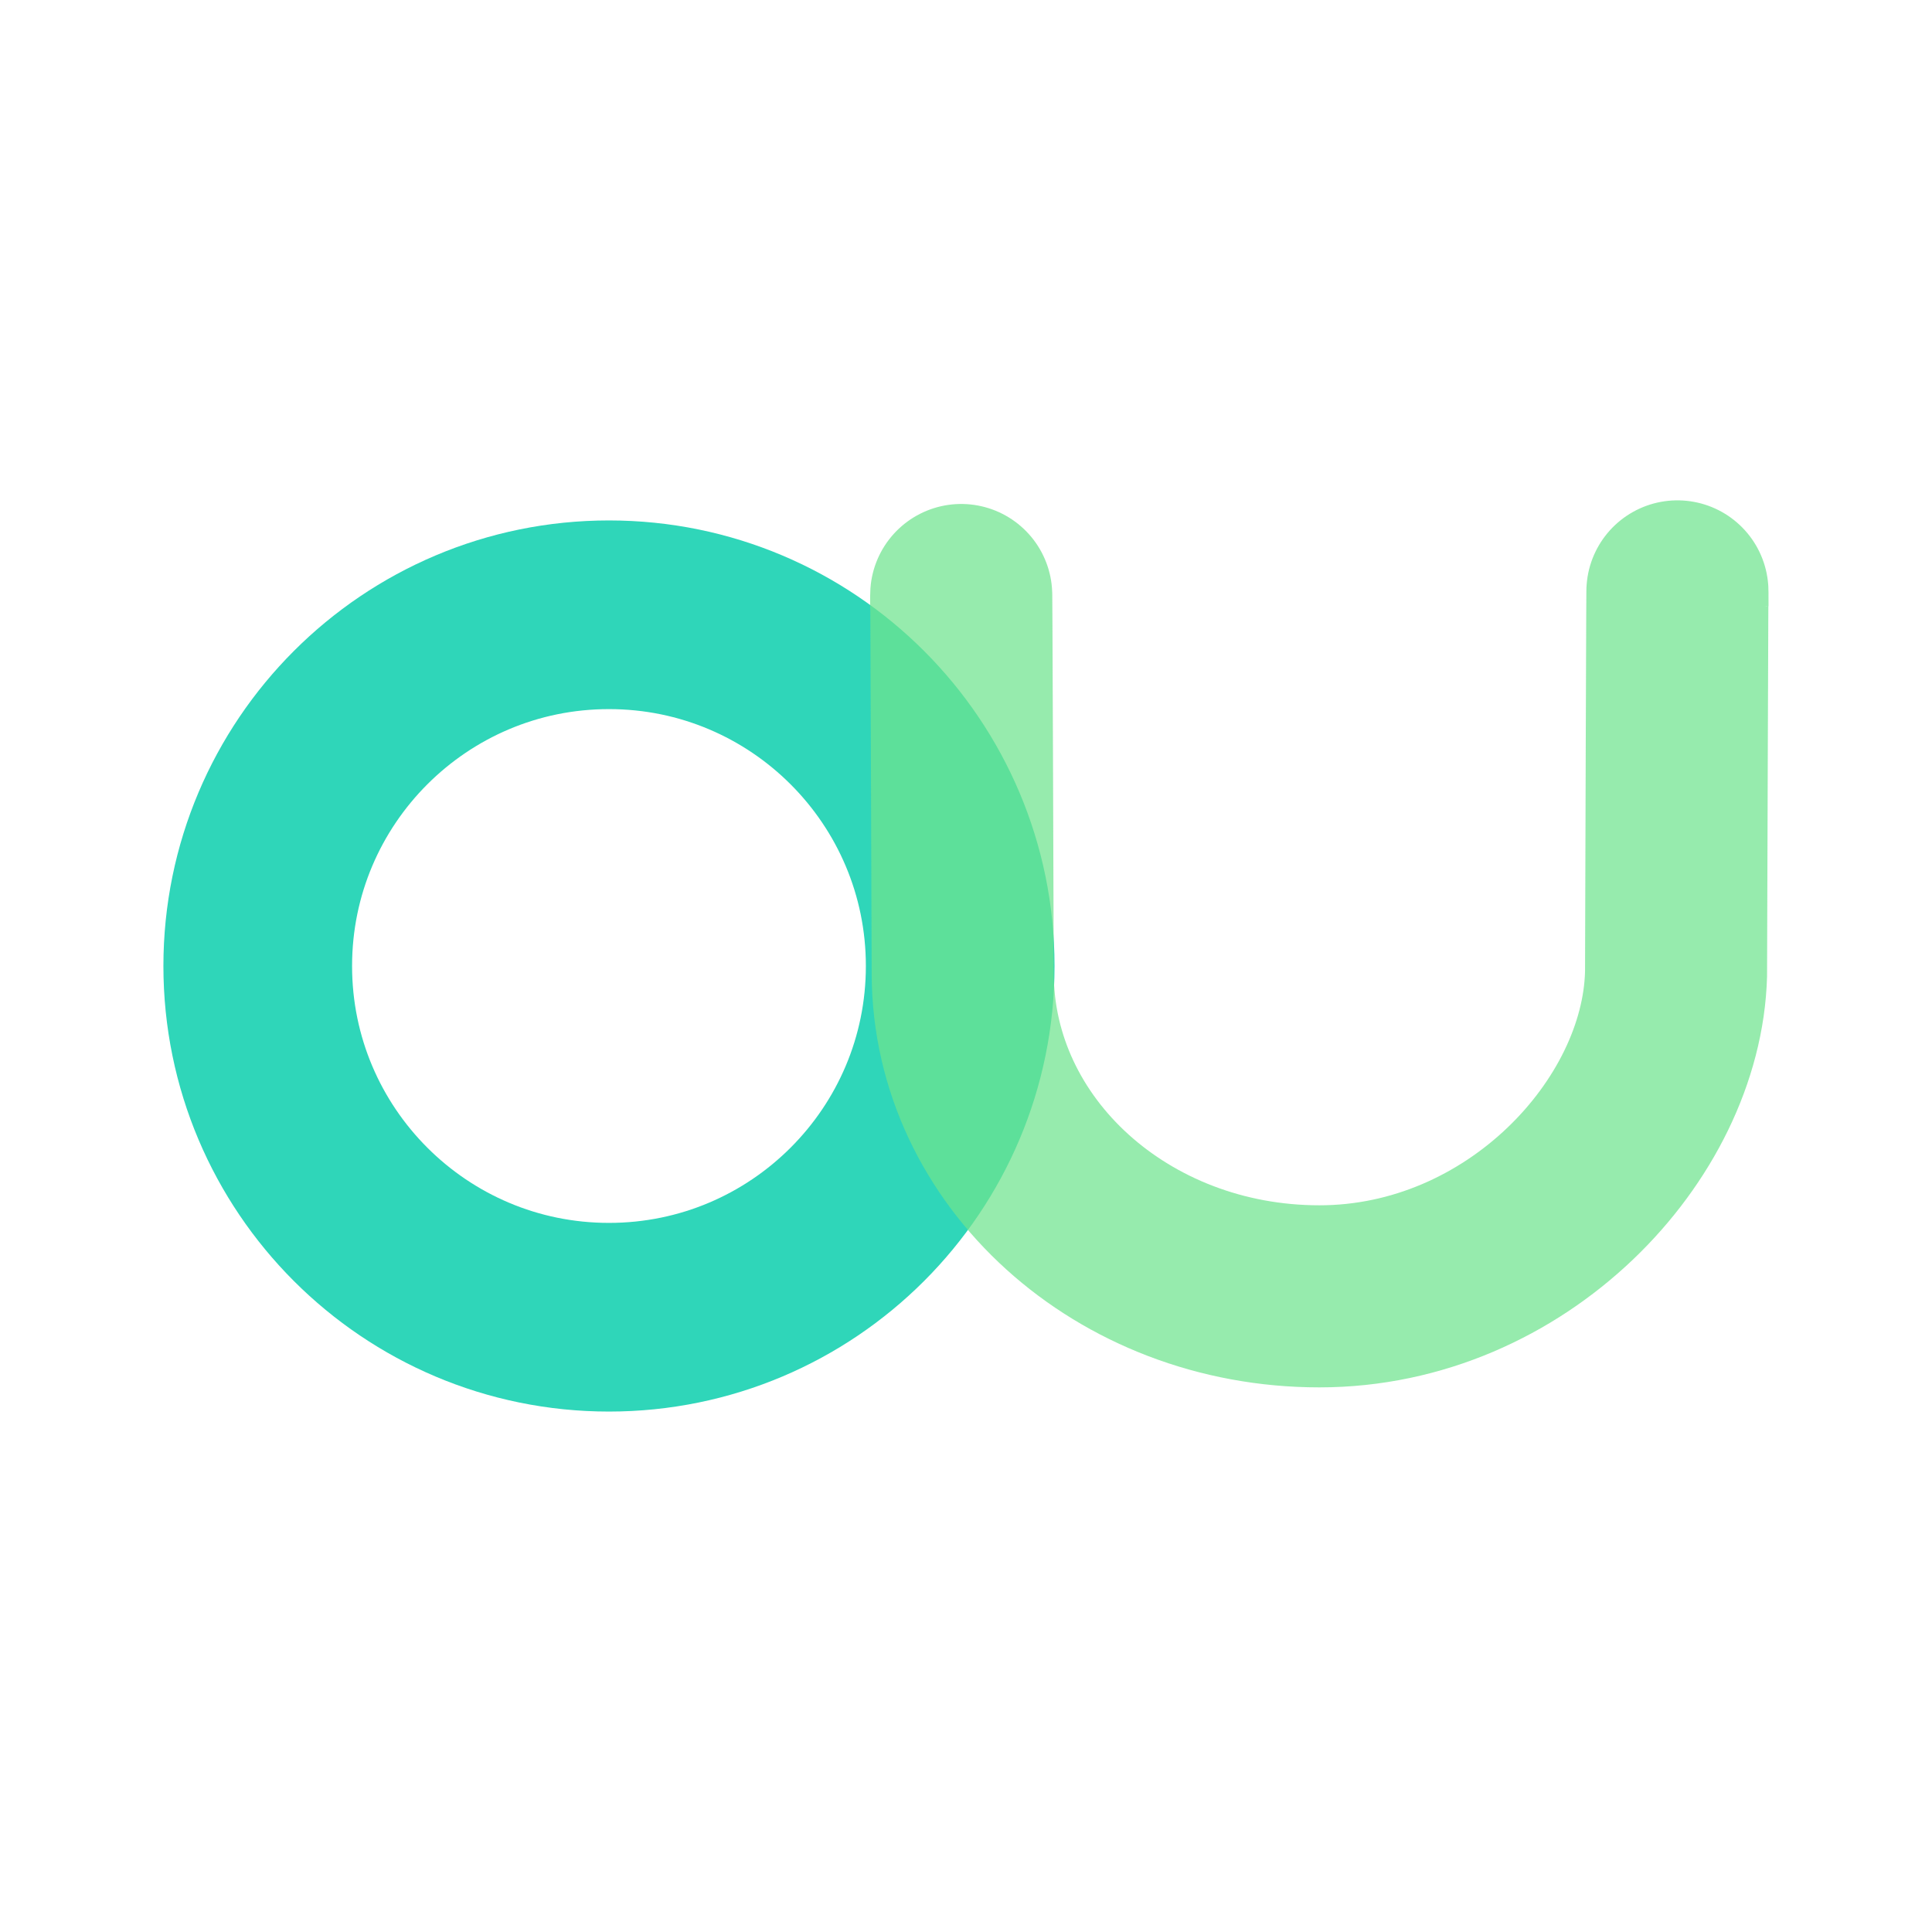
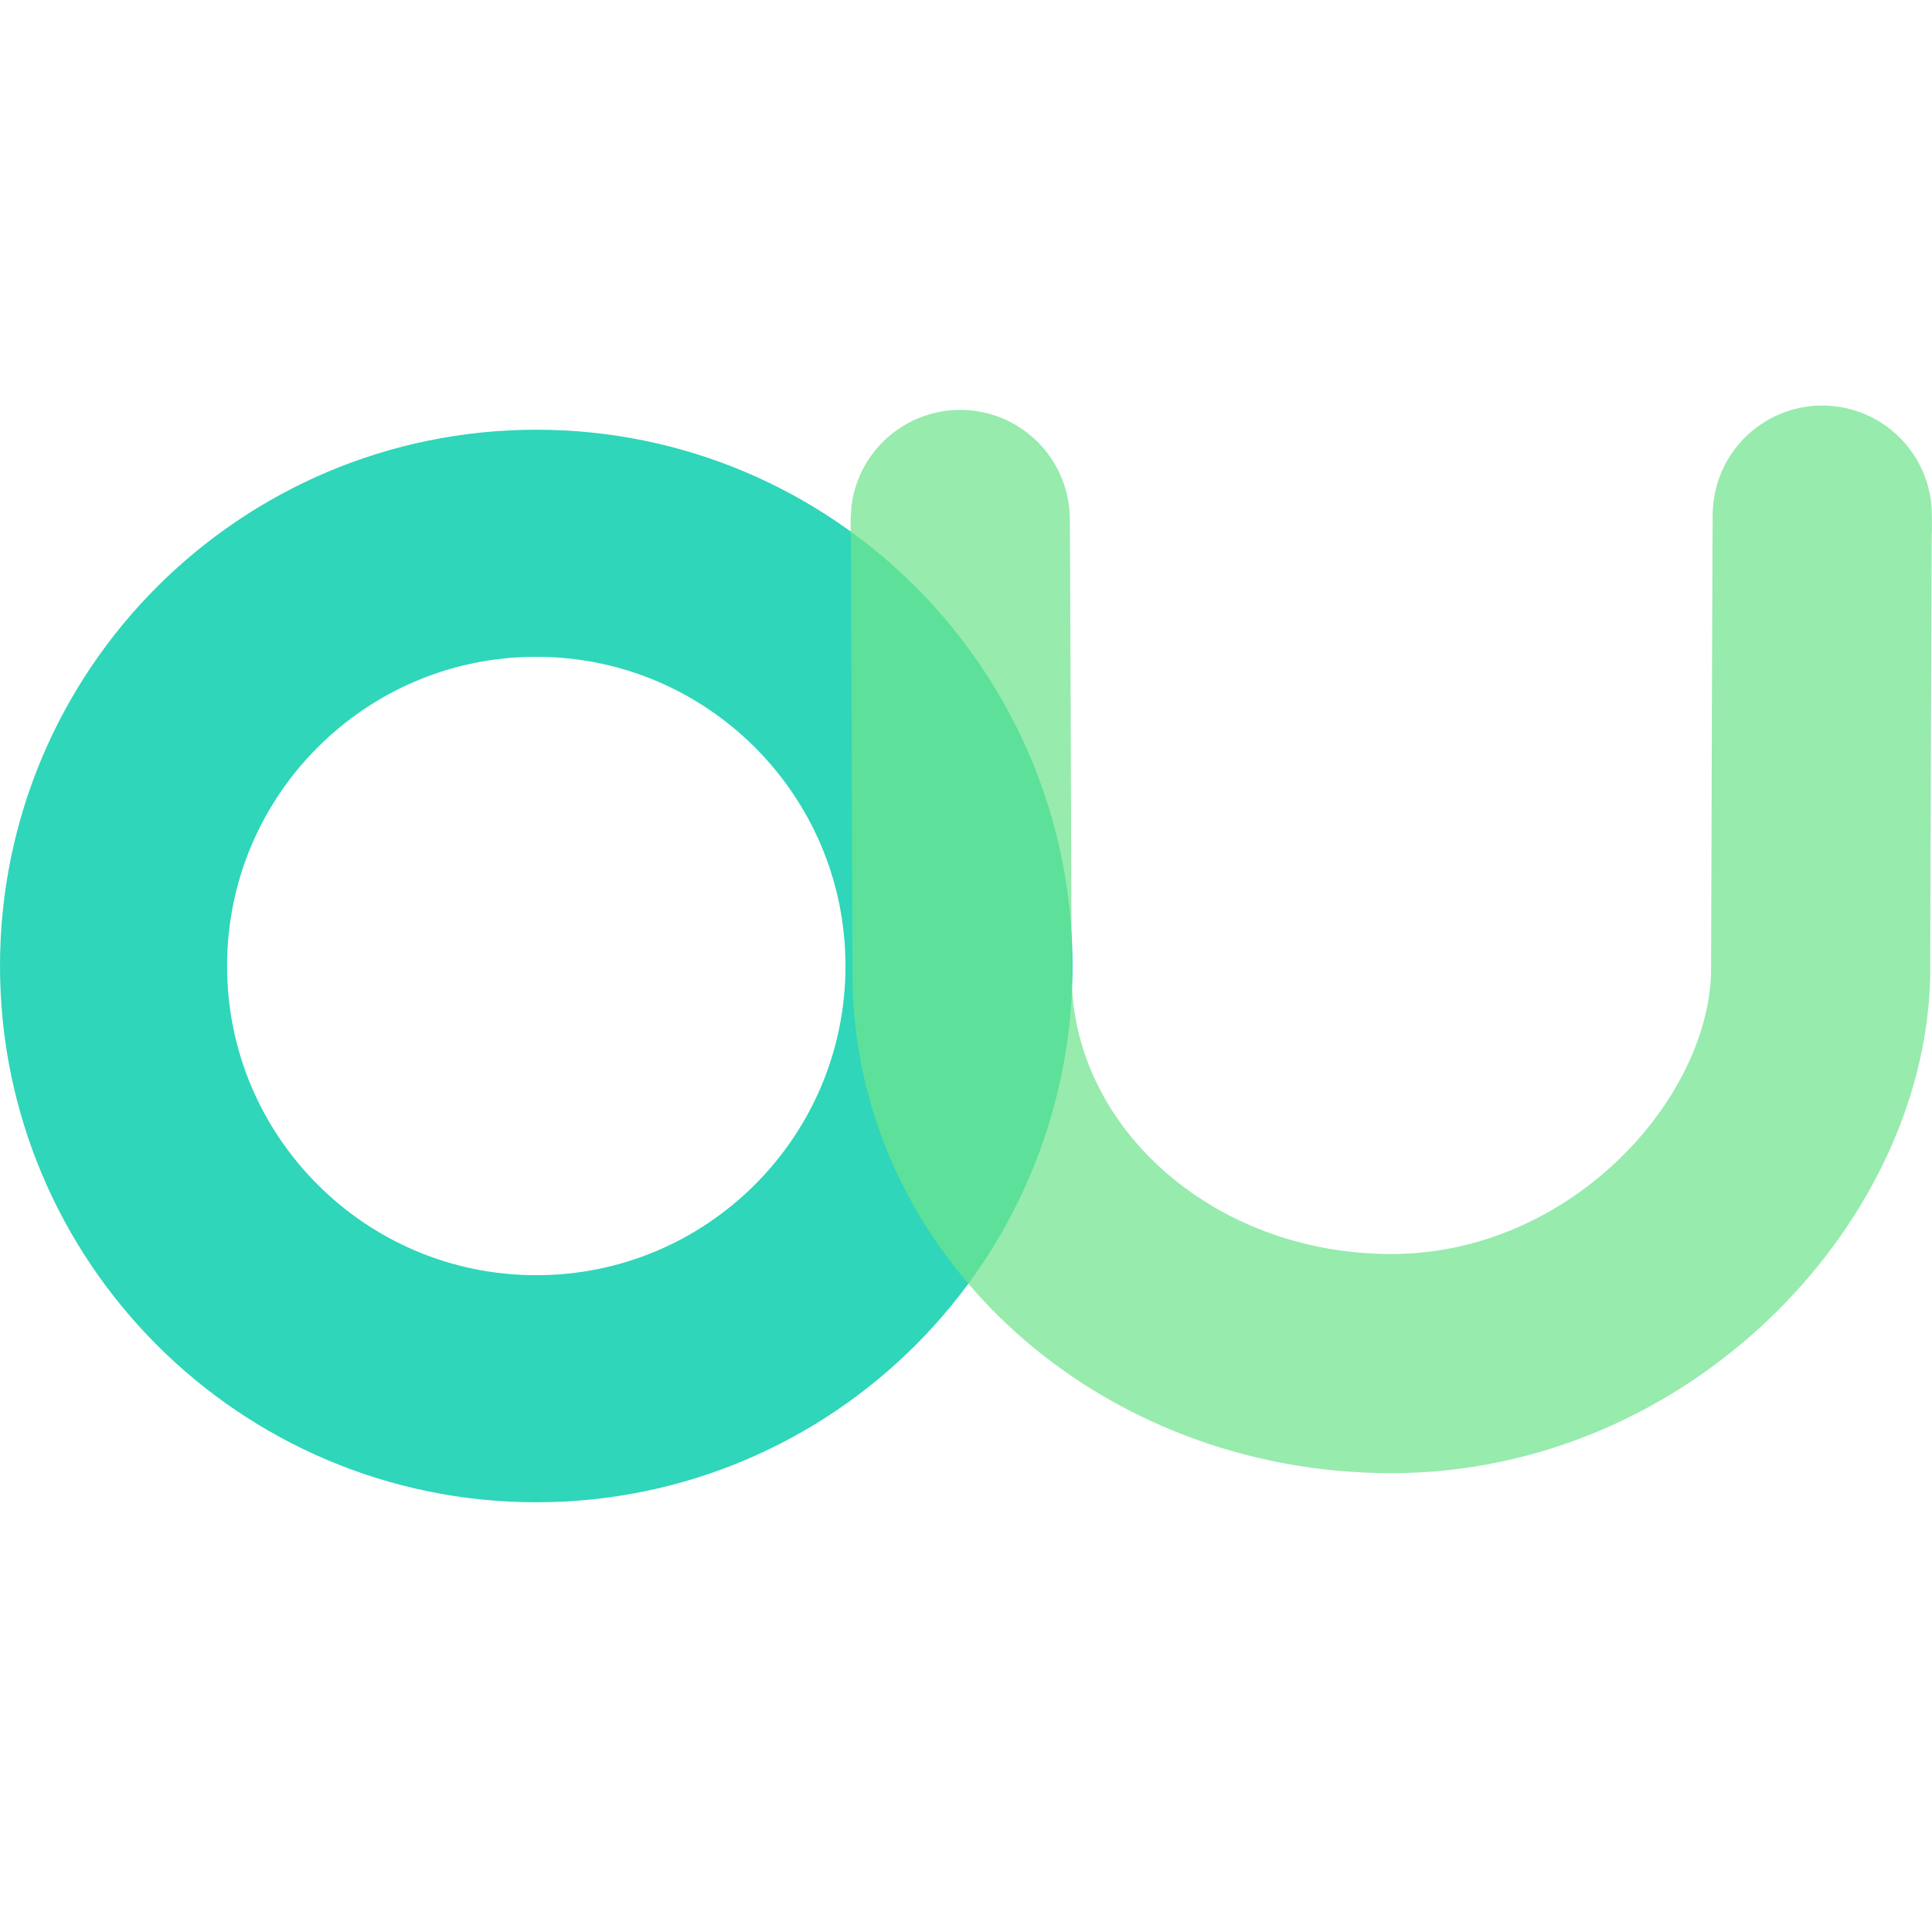
<svg xmlns="http://www.w3.org/2000/svg" width="512" height="512" viewBox="0 0 512 512" version="1.1" id="svg1">
  <defs id="defs1" />
  <g id="layer1">
-     <g id="g1" transform="translate(8.916083)">
+     <g id="g1" transform="matrix(1.203596,0,0,1.203596,-41.38933,-52.1207)">
      <circle style="fill:#000000;fill-opacity:0;stroke:#2fd6b9;stroke-width:50;stroke-dasharray:none;stroke-opacity:1" id="path1" cx="152.467" cy="256" r="93.079" />
      <path id="path1-8" style="fill-opacity:0;stroke:#6fe38e;stroke-width:48.253;stroke-dasharray:none;stroke-opacity:0.725" d="m 245.804,161.36 c 0,-26.268 0.409,96.816 0.409,96.816 0.199,47.146 42.318,85.366 94.52,85.366 52.202,0 93.383,-43.986 94.52,-85.366 0.007,-0.269 0.377,-124.924 0.377,-97.515" />
    </g>
  </g>
</svg>
